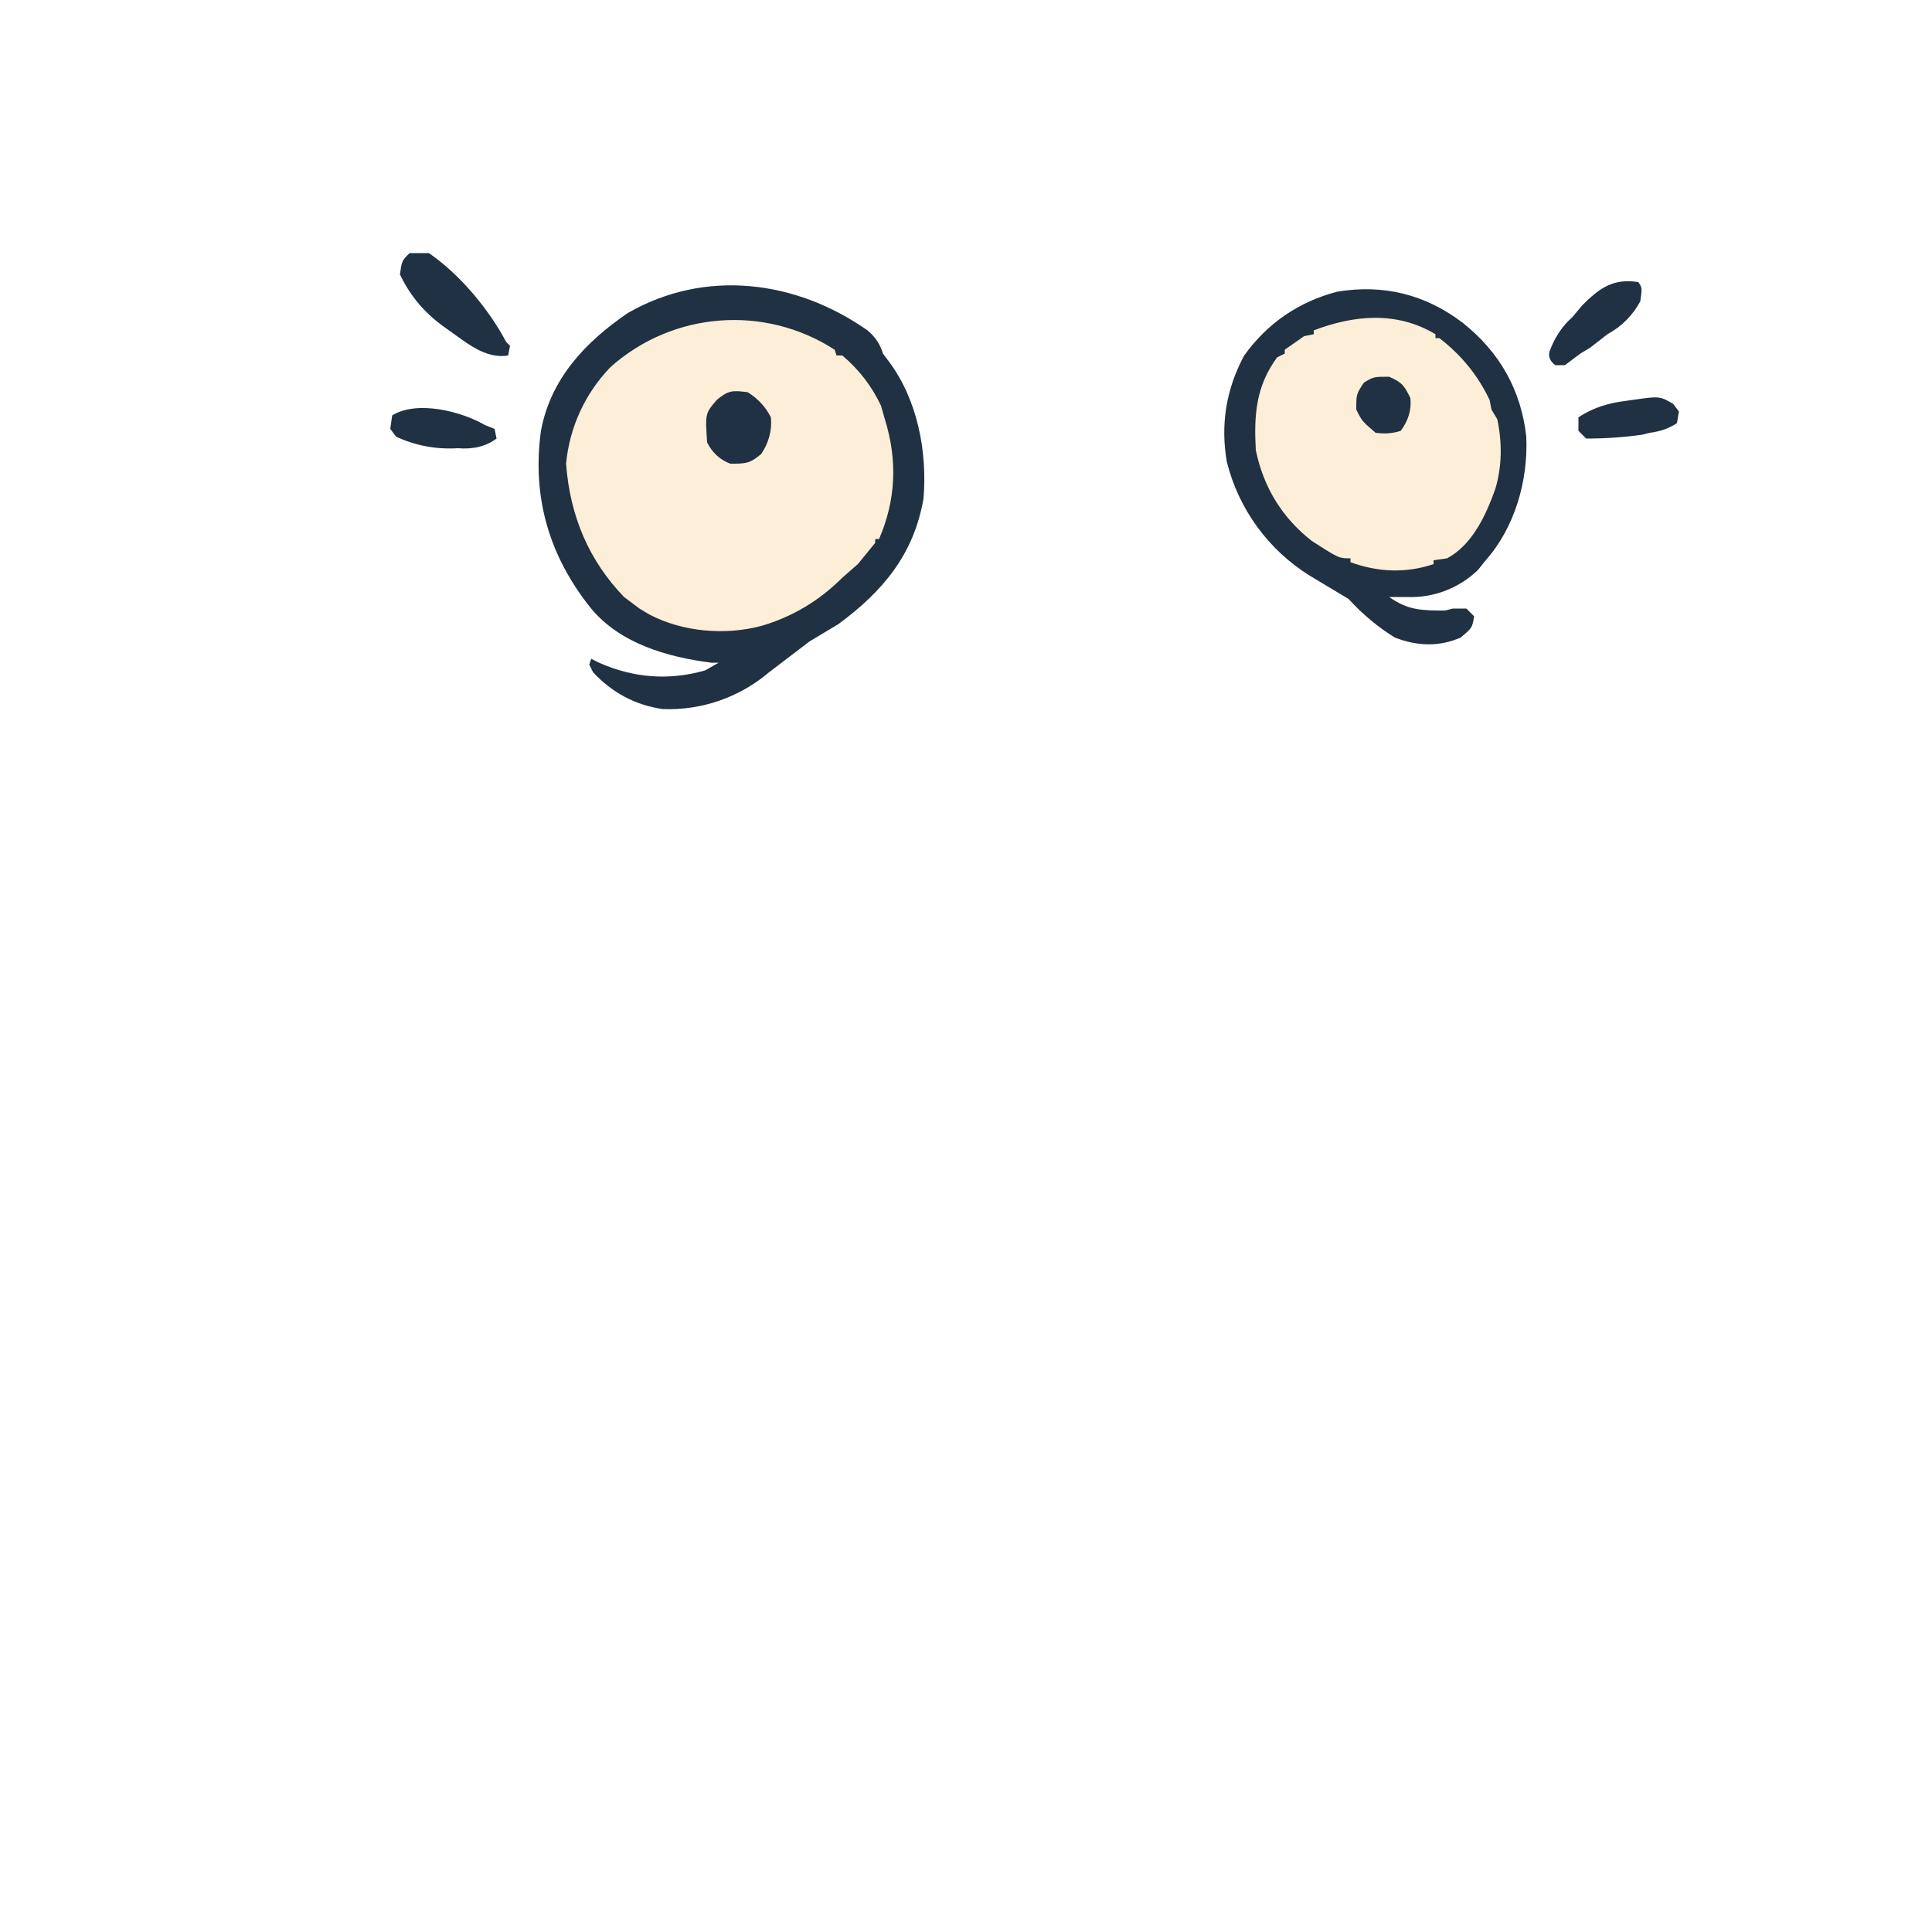
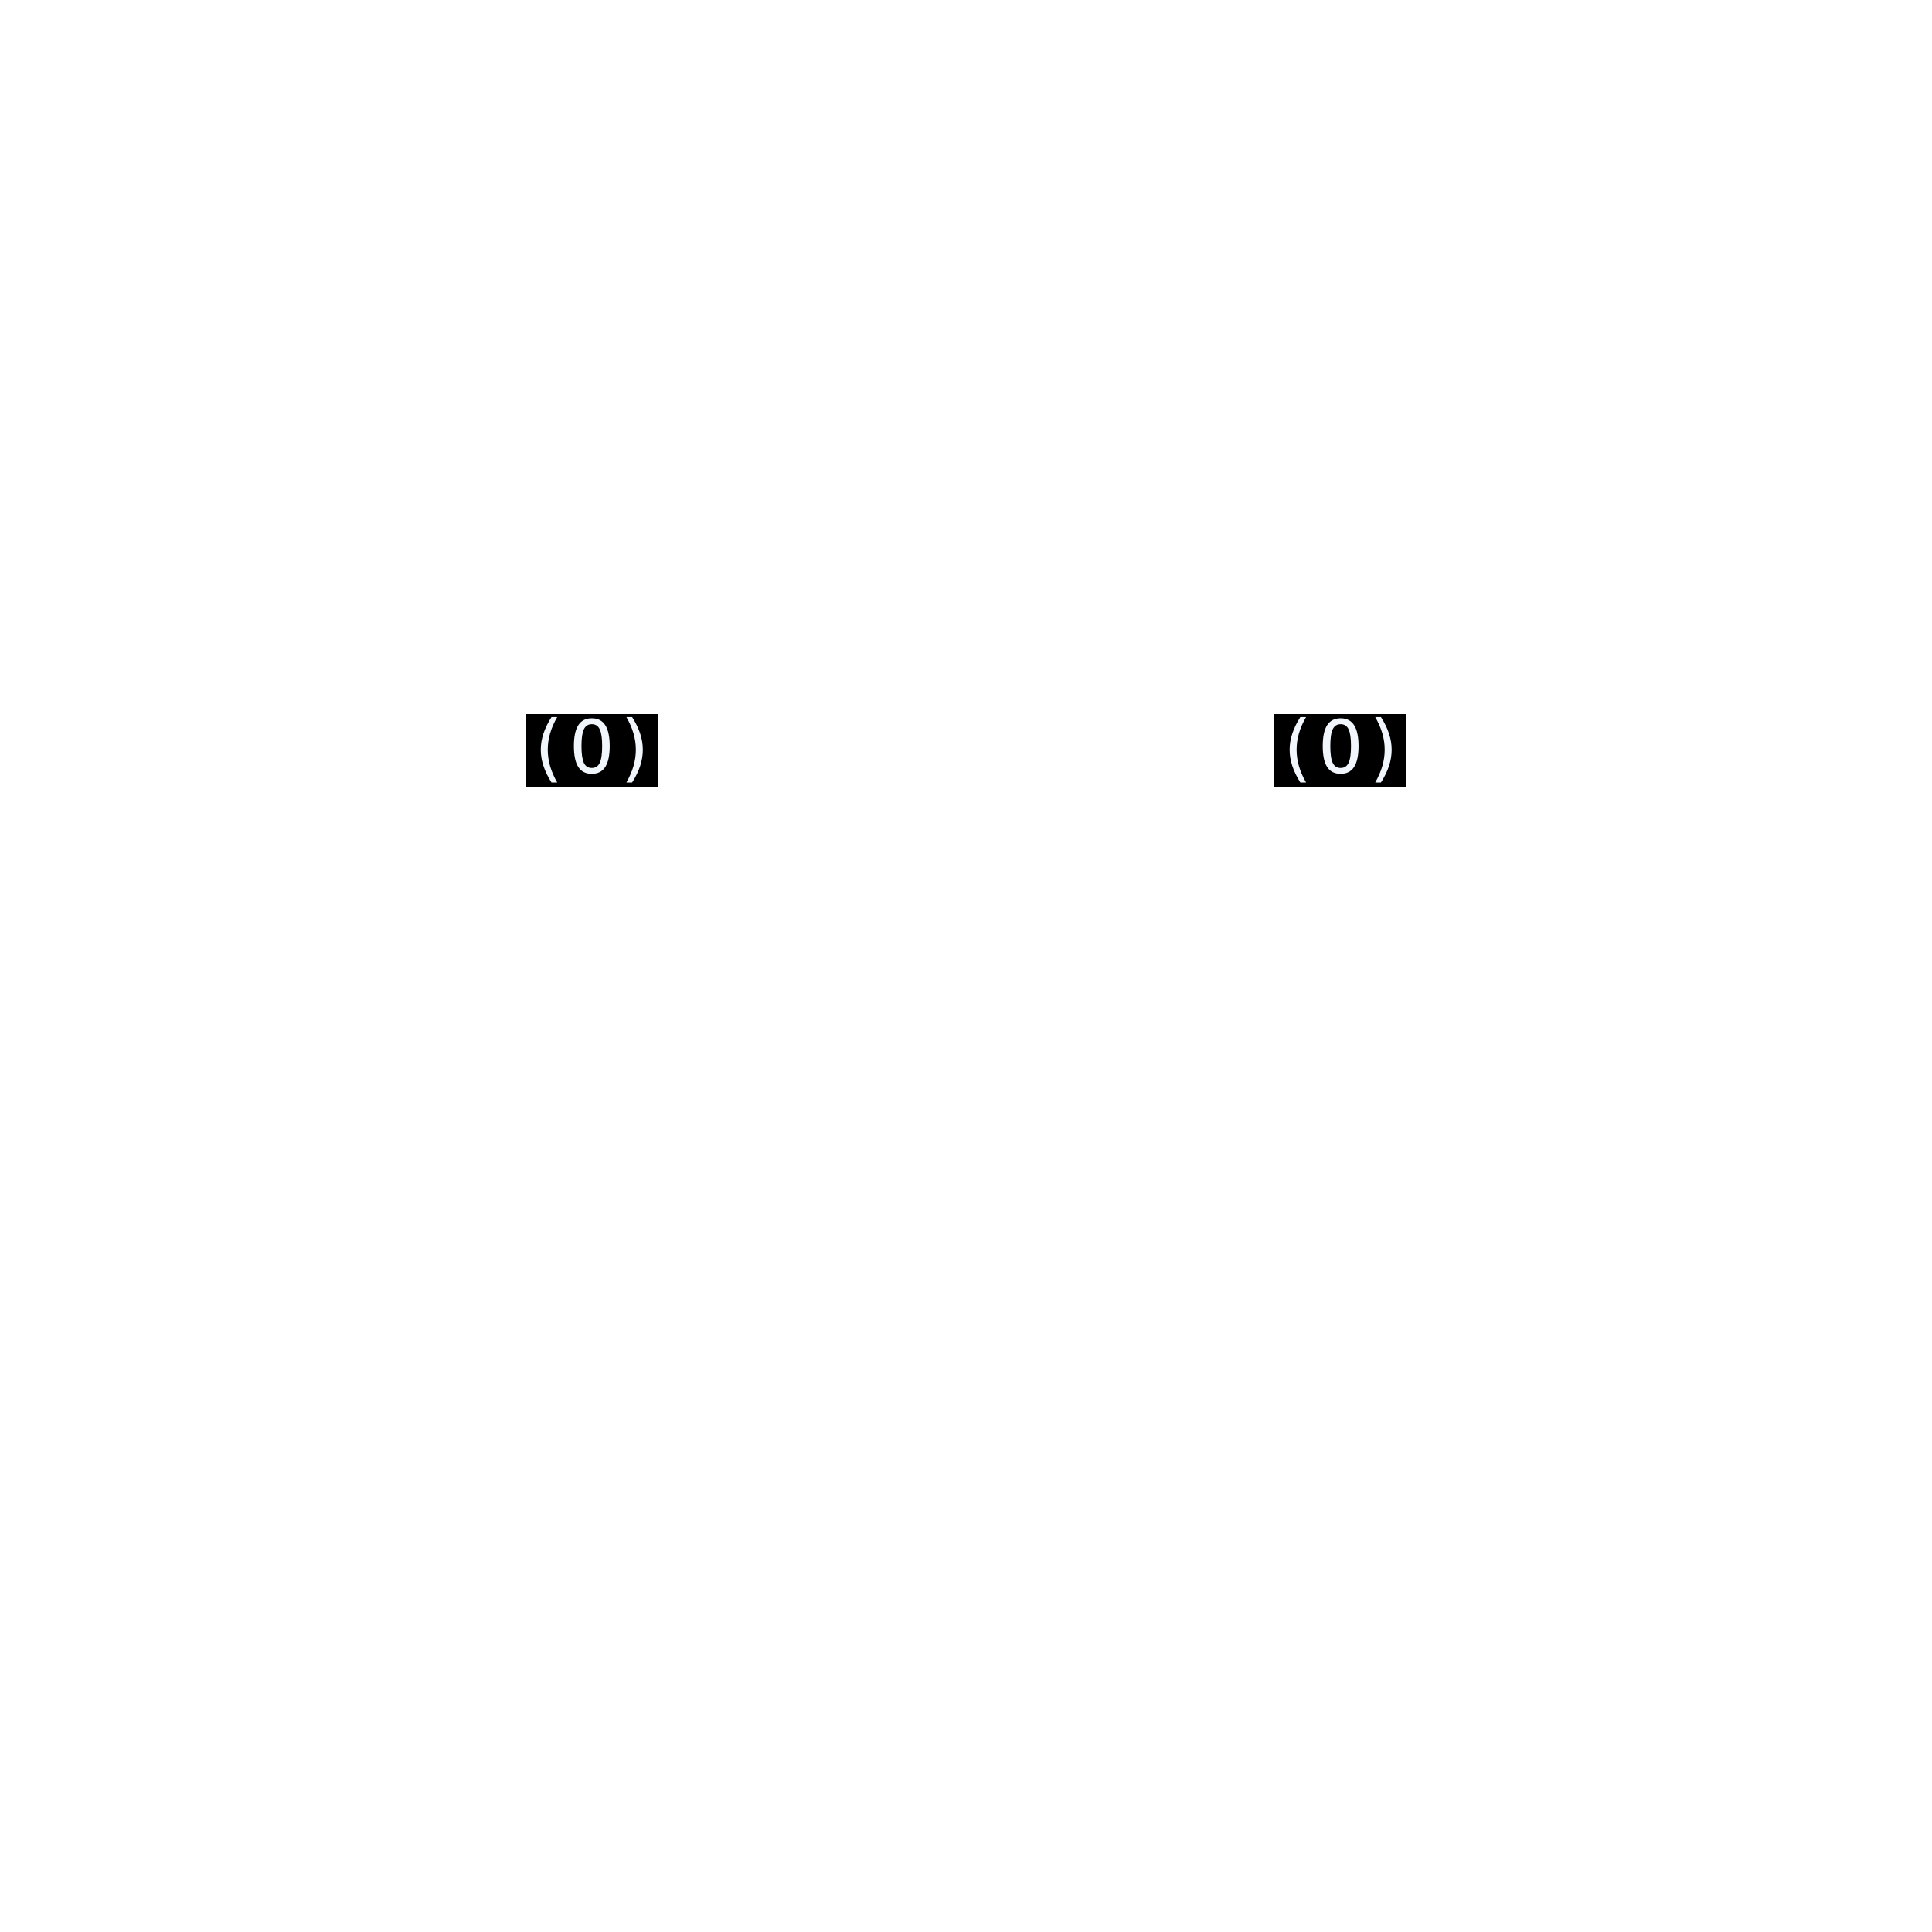
<svg xmlns="http://www.w3.org/2000/svg" viewBox="0 0 1000 1000">
-   <path fill="#FCEED7" d="M449 171q6 5 8 12l3 4c15 20 20 47 18 71-5 29-21 48-44 65l-15 9-21 16a80 80 0 0 1-55 19q-21-3-36-19l-2-4 1-3 4 2q27 12 55 4l7-4h-4c-23-3-47-10-62-28q-33-41-26-92c5-27 23-46 45-61 40-23 87-17 124 9m308-4q29 23 33 59c1 23-6 47-21 64l-4 5a50 50 0 0 1-37 14h-9c10 7 17 7 29 7l4-1h7l4 4c-1 6-1 6-7 11q-16 7-34 0-13-8-24-20l-20-12a97 97 0 0 1-43-59q-5-29 9-55 18-25 48-33 36-6 65 16" />
-   <path fill="#1F3142" d="M449 171q6 5 8 12l3 4c15 20 20 47 18 71-5 29-21 48-44 65l-15 9-21 16a80 80 0 0 1-55 19q-21-3-36-19l-2-4 1-3 4 2q27 12 55 4l7-4h-4c-23-3-47-10-62-28q-33-41-26-92c5-27 23-46 45-61 40-23 87-17 124 9m-133 19a83 83 0 0 0-23 50q3 41 30 69l8 6 5 3c17 9 39 11 58 6q24-7 42-25l8-7 9-11v-2h2q13-30 3-62l-2-7q-7-15-20-26h-3l-1-3a96 96 0 0 0-116 9m441-23q29 23 33 59c1 23-6 47-21 64l-4 5a50 50 0 0 1-37 14h-9c10 7 17 7 29 7l4-1h7l4 4c-1 6-1 6-7 11q-16 7-34 0-13-8-24-20l-20-12a97 97 0 0 1-43-59q-5-29 9-55 18-25 48-33 36-6 65 16m-77 4v2l-5 1-10 7v2l-4 2c-11 15-12 30-11 48q6 29 29 47c14 9 14 9 20 9v2q22 8 43 1v-2l7-1c13-7 20-22 25-36q5-17 1-36l-3-5-1-5q-9-19-26-32h-2v-2c-20-12-42-10-63-2m-458-40c16 11 31 29 40 46l2 2-1 5c-12 2-22-7-32-14q-16-11-24-28c1-7 1-7 5-11z" />
-   <path fill="#1F3142" d="M387 203q8 5 12 13 1 10-5 19c-6 5-8 5-16 5q-8-3-12-11c-1-15-1-15 5-22 6-5 8-5 16-4m461-57c2 3 2 3 1 10q-6 11-17 17l-9 7-5 3-8 6h-5q-4-3-3-7 4-11 12-18l5-6c9-9 16-14 29-12m-597 74 5 2 1 5q-8 6-20 5-17 1-32-6l-3-4 1-7c13-8 36-2 48 5m615-11 3 4-1 6q-6 4-14 5l-4 1q-14 2-29 2l-4-4v-7q9-6 21-8l7-1c14-2 14-2 21 2m-147-14c7 3 8 5 11 11q1 9-5 17-6 2-13 1c-7-6-7-6-10-12 0-8 0-8 4-14 5-3 5-3 13-3" />
+   <rect x="272.0" y="369.6" width="68.4" height="38" class="s" />
+   <rect x="659.6" y="369.6" width="68.4" height="38" class="s" />
+   <text y="400.0" font-family="monospace" font-size="38" xml:space="preserve">
+     <tspan x="272.0" fill="#f0f6fc">(O)</tspan>
+     <tspan x="659.6" fill="#f0f6fc">(O)</tspan>
+   </text>
</svg>
